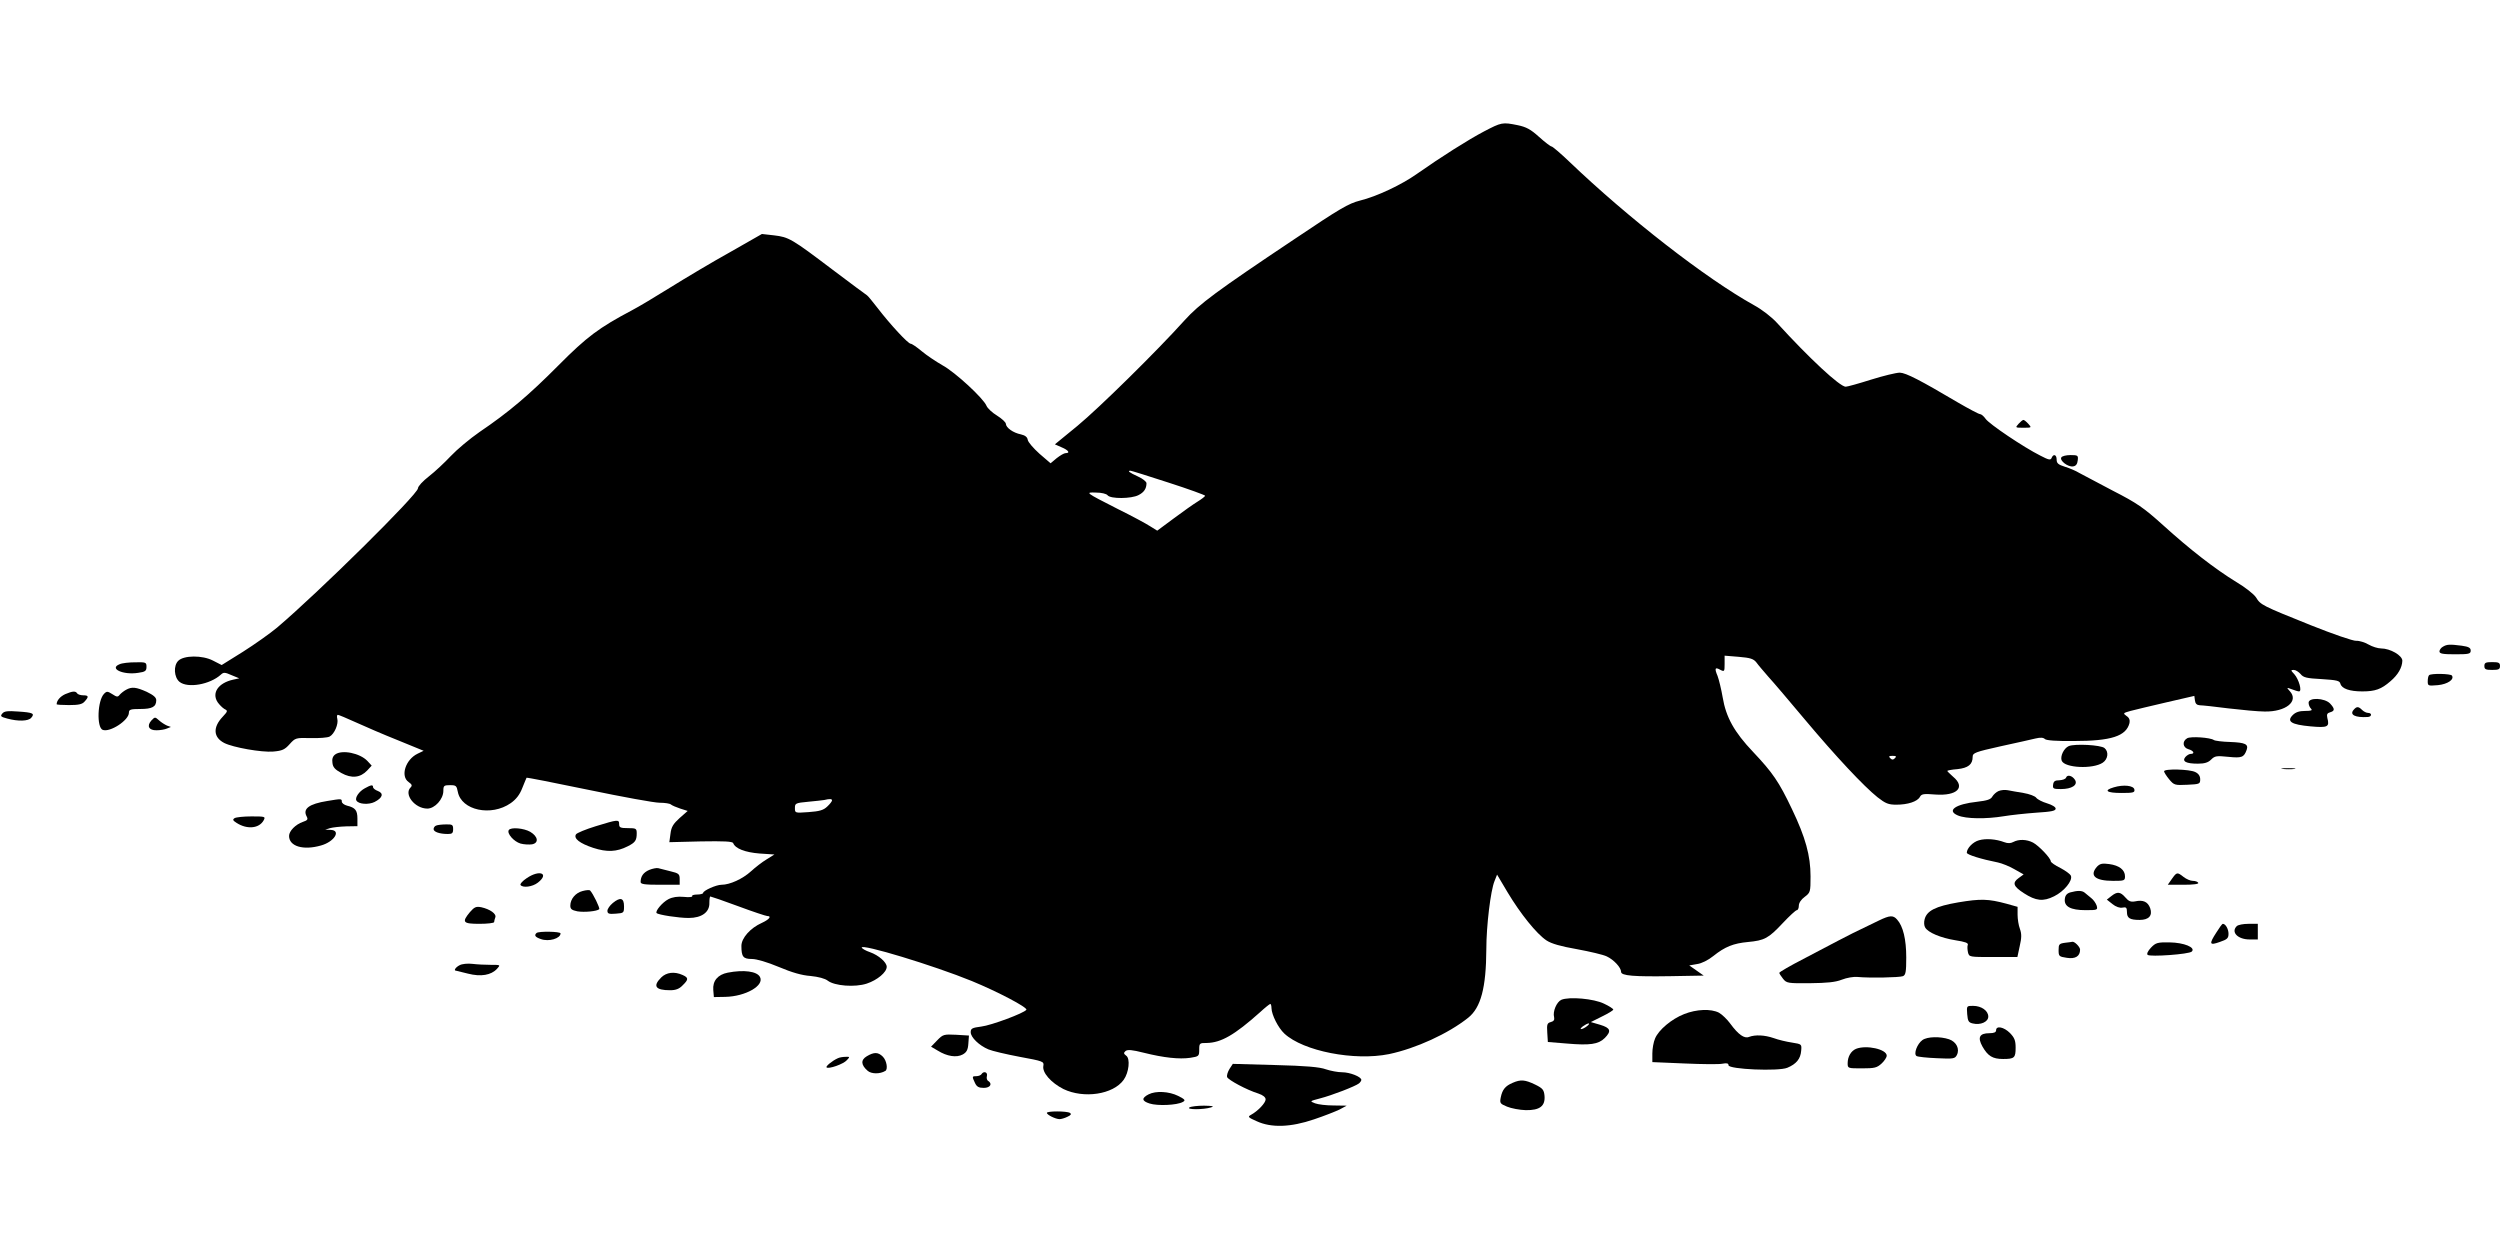
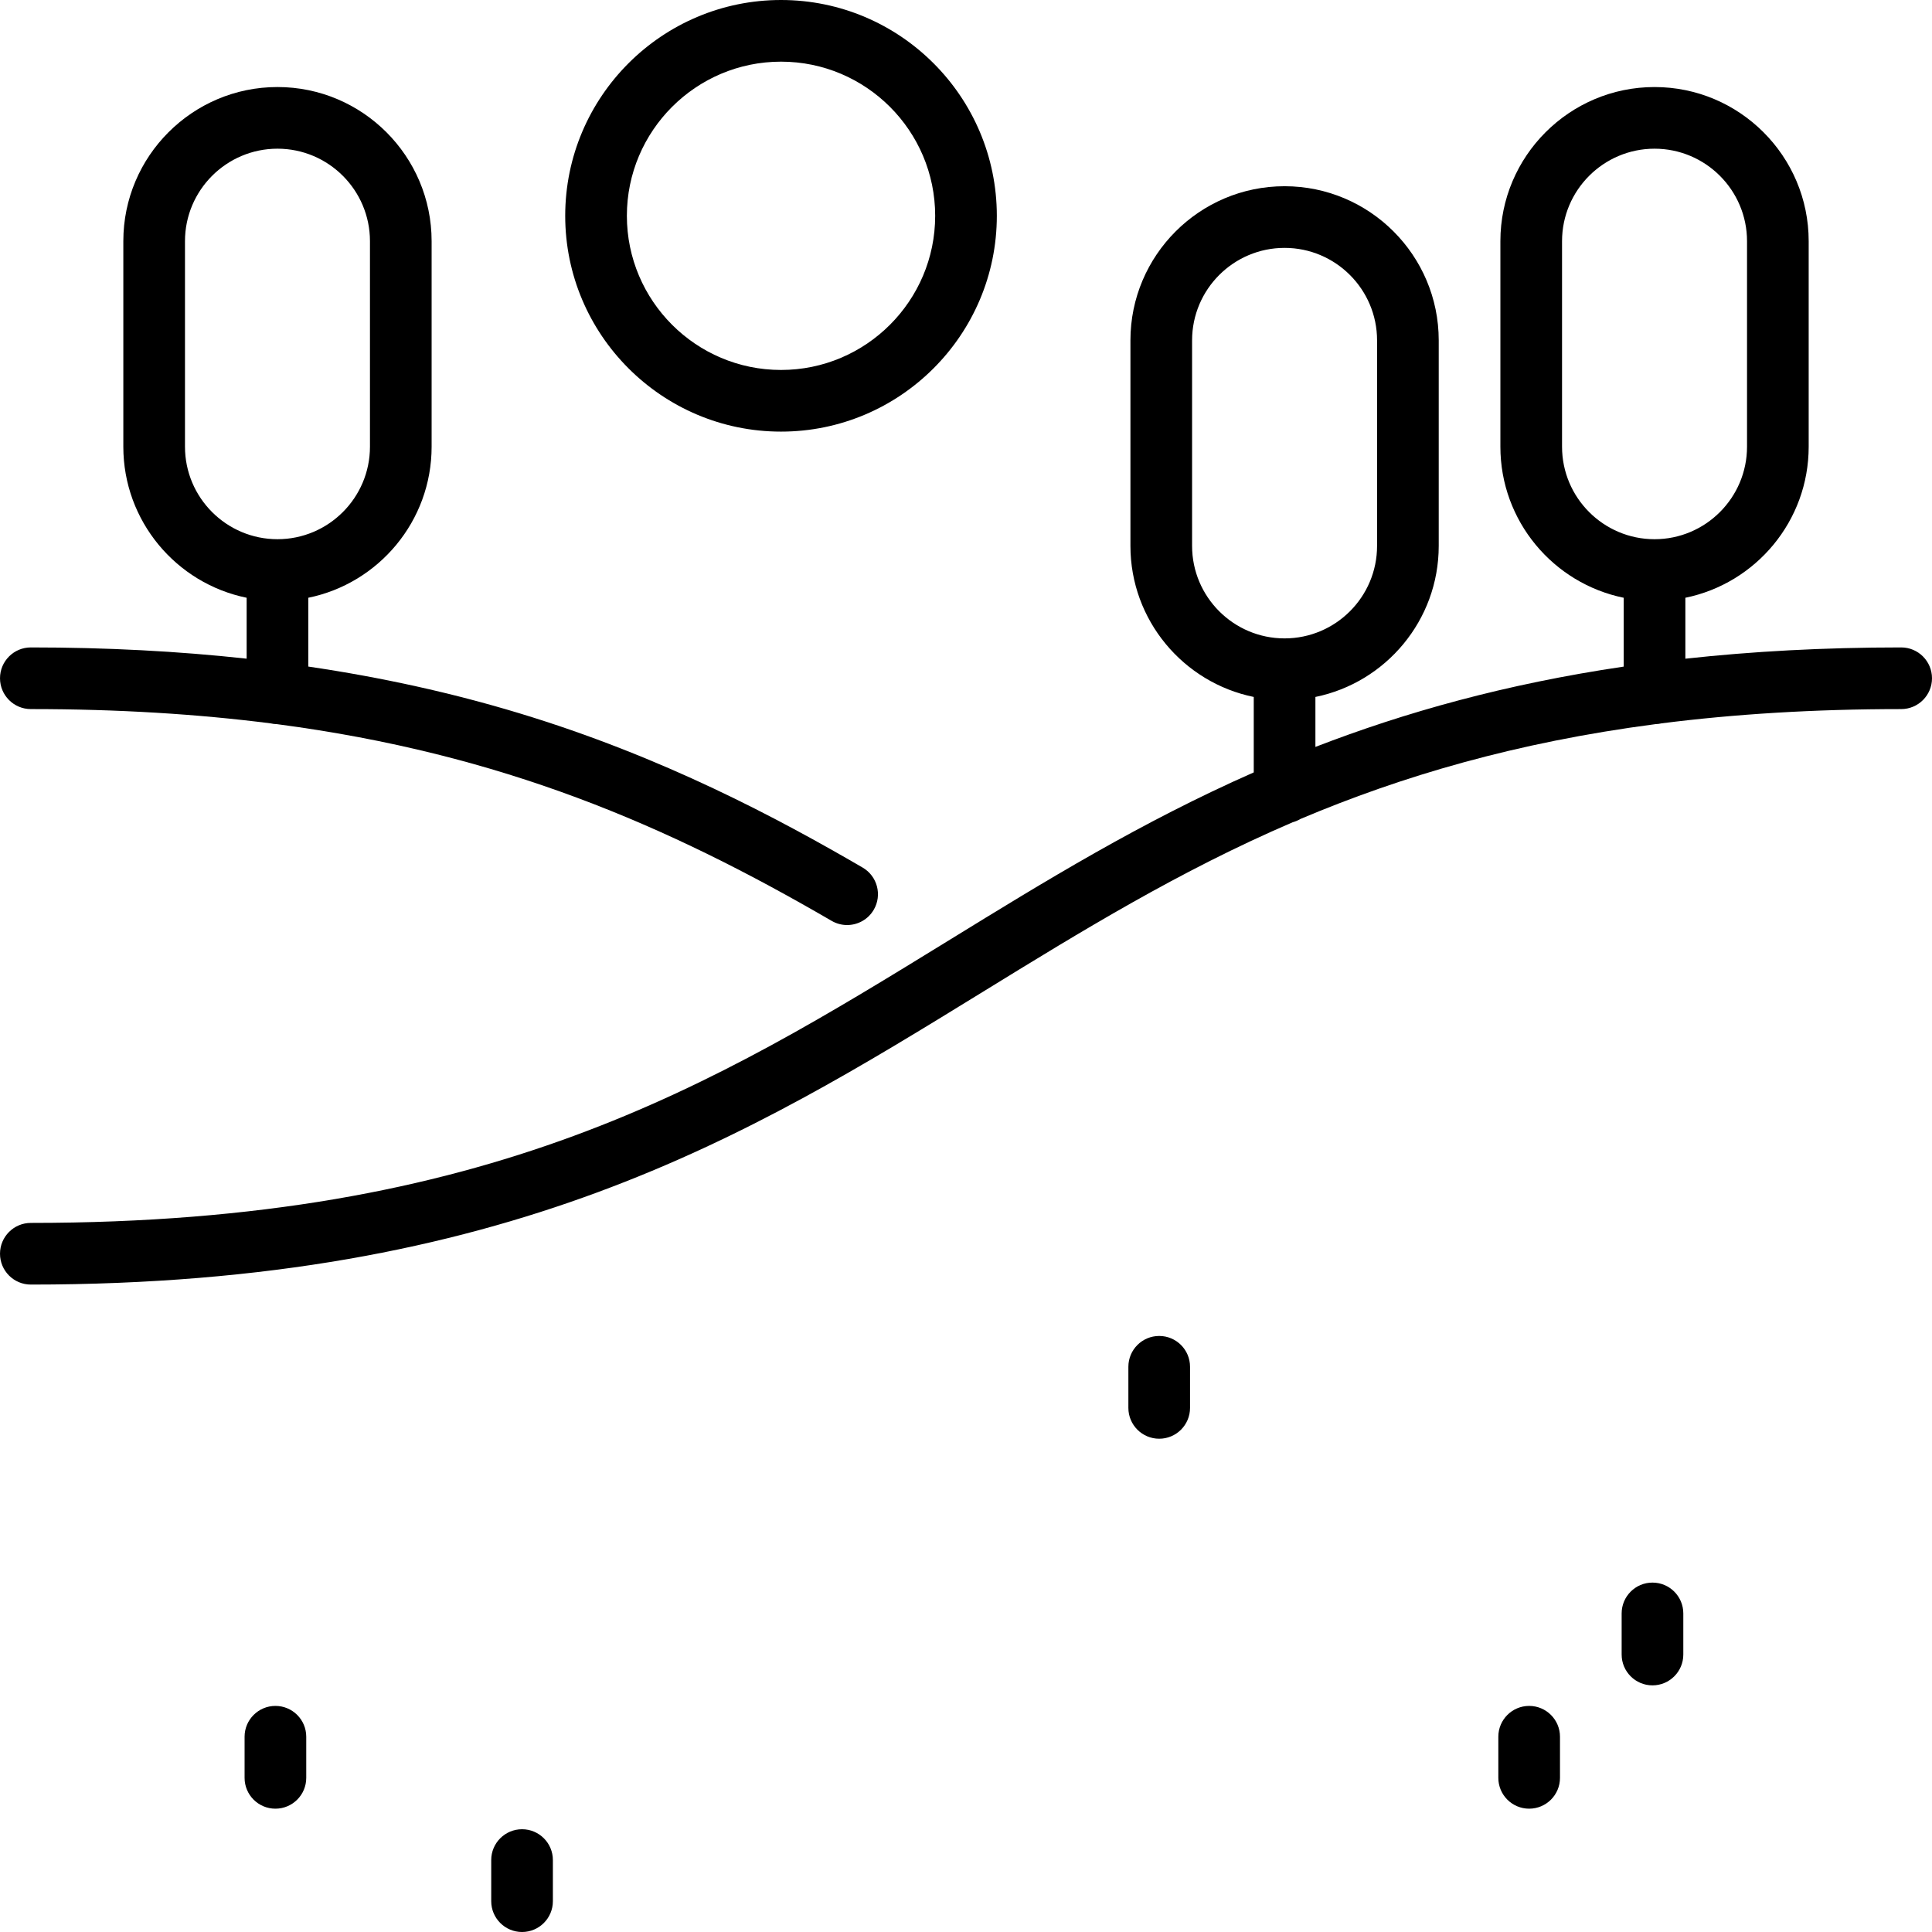
- <svg xmlns="http://www.w3.org/2000/svg" version="1.0" width="1280pt" height="640pt" viewBox="0 0 1280 640" preserveAspectRatio="xMidYMid meet">
-   <g transform="translate(0,640) scale(0.1,-0.1)" fill="#000000" stroke="none">
-     <path d="M7598 5727 c-80 -42 -219 -130 -343 -217 -79 -56 -206 -116 -292 -137 -59 -15 -103 -41 -338 -199 -398 -266 -484 -330 -560 -414 -144 -160 -438 -449 -548 -540 l-116 -95 34 -15 c36 -15 46 -30 21 -30 -8 0 -28 -12 -46 -26 l-31 -26 -57 49 c-31 28 -58 59 -60 71 -2 14 -13 23 -35 28 -40 8 -76 34 -77 54 0 8 -21 27 -45 42 -25 15 -49 38 -54 50 -15 38 -161 173 -226 208 -33 19 -81 51 -106 72 -25 21 -50 38 -56 38 -14 0 -106 100 -169 182 -27 35 -51 64 -55 66 -4 2 -83 61 -176 131 -210 159 -224 167 -300 176 l-62 7 -163 -93 c-90 -50 -226 -131 -303 -179 -77 -48 -167 -102 -200 -119 -168 -89 -230 -135 -375 -281 -153 -154 -256 -241 -405 -342 -49 -34 -115 -89 -147 -123 -31 -33 -81 -80 -112 -104 -31 -24 -56 -51 -56 -61 0 -31 -511 -535 -721 -713 -36 -30 -115 -86 -175 -124 l-109 -68 -45 23 c-54 28 -149 27 -177 -1 -26 -25 -22 -85 6 -108 42 -34 156 -14 212 37 14 13 21 12 55 -3 l39 -16 -32 -7 c-75 -17 -110 -67 -79 -115 9 -13 25 -29 35 -35 18 -9 18 -11 -9 -40 -51 -54 -48 -105 8 -134 45 -23 192 -49 251 -44 46 4 59 10 84 38 29 32 31 33 108 31 43 -1 87 2 97 8 24 13 46 64 39 91 -3 11 -2 20 3 20 4 0 45 -17 91 -38 46 -21 143 -63 216 -92 l132 -54 -31 -15 c-62 -30 -89 -115 -46 -145 17 -12 20 -18 10 -28 -35 -35 22 -108 86 -108 38 0 82 48 82 91 0 26 3 29 34 29 31 0 34 -3 40 -34 18 -95 171 -128 271 -58 27 19 46 43 59 77 11 28 21 51 22 53 1 2 144 -26 317 -62 173 -36 337 -66 364 -66 27 0 53 -4 58 -9 6 -5 27 -14 48 -21 l38 -12 -41 -36 c-33 -30 -43 -46 -47 -80 l-6 -44 161 4 c119 2 163 0 166 -9 11 -28 61 -47 135 -53 l76 -5 -40 -25 c-22 -13 -58 -41 -81 -62 -42 -38 -107 -68 -150 -68 -27 0 -94 -30 -94 -42 0 -4 -14 -8 -31 -8 -16 0 -28 -4 -25 -8 3 -5 -16 -7 -43 -4 -32 3 -58 -1 -79 -12 -31 -16 -69 -62 -60 -71 9 -9 112 -25 164 -25 67 0 108 30 106 78 0 18 2 32 5 32 3 0 68 -22 143 -50 75 -28 142 -50 148 -50 25 0 10 -18 -27 -35 -59 -26 -105 -78 -105 -118 0 -56 9 -67 54 -67 24 0 78 -16 138 -41 66 -28 118 -43 162 -46 40 -4 74 -13 88 -24 35 -27 139 -35 200 -15 54 18 102 58 102 86 0 23 -41 59 -86 75 -21 7 -40 18 -42 23 -7 23 371 -92 564 -171 131 -54 286 -135 279 -147 -11 -17 -180 -80 -231 -86 -47 -6 -54 -10 -54 -29 0 -26 43 -68 91 -88 19 -8 91 -25 160 -38 120 -22 125 -24 121 -46 -7 -35 40 -87 103 -119 104 -50 254 -28 308 47 27 37 35 109 13 124 -13 10 -14 14 -3 24 11 8 33 6 93 -9 104 -26 182 -34 238 -26 44 7 46 8 46 42 0 33 2 34 38 34 74 1 143 41 273 157 26 24 50 43 53 43 3 0 6 -10 6 -22 1 -34 34 -100 66 -130 97 -90 358 -141 536 -105 137 29 302 104 405 186 65 52 92 153 93 351 0 120 22 301 42 349 l13 33 54 -91 c66 -110 148 -212 199 -246 26 -17 72 -30 157 -45 65 -12 134 -28 152 -37 36 -17 73 -57 73 -79 0 -20 66 -25 254 -22 l169 3 -37 26 -37 26 40 7 c23 3 57 20 83 41 60 48 103 65 178 72 84 8 104 18 178 97 34 36 66 66 72 66 5 0 10 10 10 23 0 14 12 32 30 45 29 22 30 25 30 105 0 106 -26 200 -95 344 -67 141 -99 187 -199 293 -97 102 -139 178 -156 280 -7 41 -19 90 -26 109 -17 40 -13 47 15 31 20 -10 21 -8 21 31 l0 42 73 -6 c59 -5 75 -10 90 -29 9 -13 37 -45 61 -73 25 -27 108 -125 186 -218 161 -192 303 -343 373 -399 41 -32 56 -38 96 -38 59 0 108 16 121 40 8 15 19 17 79 12 112 -8 156 37 91 91 -16 14 -30 28 -30 30 0 2 23 7 52 9 55 6 78 24 78 63 0 20 13 25 143 54 78 17 159 35 179 40 25 6 40 5 48 -3 7 -7 59 -11 148 -10 192 0 268 25 285 92 3 15 -1 27 -15 36 -19 14 -19 15 20 26 23 6 106 26 184 44 l143 33 3 -23 c2 -17 10 -24 25 -25 12 0 78 -7 147 -16 69 -8 152 -16 185 -16 109 -2 176 53 129 104 -18 20 -17 20 10 10 15 -6 32 -11 37 -11 17 0 -1 62 -24 88 -19 20 -19 22 -3 22 10 0 25 -10 35 -21 14 -18 31 -22 108 -26 78 -5 92 -8 96 -24 7 -25 47 -39 112 -39 66 0 97 11 144 52 39 33 60 70 61 105 0 27 -62 63 -109 63 -16 0 -45 9 -64 20 -19 11 -47 20 -63 19 -16 -1 -118 34 -233 80 -249 100 -257 104 -280 142 -10 16 -55 52 -101 79 -109 67 -236 165 -376 292 -99 89 -132 112 -257 176 -78 41 -155 82 -172 91 -16 10 -49 24 -72 31 -35 11 -43 18 -43 37 0 26 -17 31 -26 8 -5 -12 -15 -10 -57 12 -86 43 -264 163 -281 189 -9 13 -22 24 -29 24 -6 0 -57 27 -112 59 -193 114 -266 152 -298 153 -18 0 -84 -16 -148 -36 -63 -20 -121 -36 -129 -36 -30 0 -186 145 -352 327 -26 29 -78 69 -115 89 -249 138 -647 448 -949 737 -44 42 -85 77 -90 77 -5 0 -34 22 -64 49 -43 39 -66 51 -109 60 -79 16 -83 15 -173 -32z m-1615 -1798 c103 -33 187 -64 187 -67 0 -4 -17 -17 -38 -30 -20 -12 -75 -51 -122 -86 l-85 -63 -37 23 c-20 13 -94 53 -165 88 -169 86 -168 86 -111 84 27 0 53 -6 59 -14 15 -19 122 -18 158 1 28 14 41 33 41 61 0 8 -20 24 -45 35 -42 19 -55 29 -37 29 4 0 91 -27 195 -61z m3719 -1411 c-9 -9 -15 -9 -24 0 -9 9 -7 12 12 12 19 0 21 -3 12 -12z m-5442 -216 c0 -5 -11 -19 -25 -32 -19 -18 -39 -24 -95 -28 -70 -5 -70 -5 -70 21 0 24 3 26 68 32 37 3 74 8 82 9 29 7 40 6 40 -2z" />
-     <path d="M10335 4230 c-18 -20 -17 -20 25 -20 42 0 43 0 25 20 -10 11 -21 20 -25 20 -4 0 -15 -9 -25 -20z" />
-     <path d="M10554 4058 c-10 -16 34 -50 60 -46 15 2 22 12 24 31 3 25 1 27 -37 27 -22 0 -43 -5 -47 -12z" />
-     <path d="M12508 3089 c-10 -5 -18 -17 -18 -24 0 -12 17 -15 80 -15 71 0 80 2 80 19 0 14 -10 20 -46 25 -62 8 -76 7 -96 -5z" />
-     <path d="M612 2999 c-55 -22 18 -56 95 -44 37 5 43 10 43 31 0 23 -3 24 -57 23 -32 0 -69 -4 -81 -10z" />
-     <path d="M12720 2990 c0 -17 7 -20 40 -20 33 0 40 3 40 20 0 17 -7 20 -40 20 -33 0 -40 -3 -40 -20z" />
-     <path d="M12437 2943 c-4 -3 -7 -17 -7 -31 0 -24 2 -24 52 -20 50 5 85 29 72 49 -6 10 -108 12 -117 2z" />
-     <path d="M645 2868 c-11 -6 -25 -17 -32 -25 -10 -13 -15 -12 -38 3 -24 15 -28 16 -42 2 -34 -34 -39 -173 -7 -185 37 -14 134 49 134 88 0 16 8 19 58 19 61 0 82 11 82 45 0 14 -14 26 -49 43 -54 24 -76 27 -106 10z" />
-     <path d="M334 2846 c-26 -12 -44 -33 -44 -52 0 -2 29 -4 63 -4 49 0 68 4 80 18 23 25 21 32 -7 32 -14 0 -28 5 -31 10 -8 13 -23 12 -61 -4z" />
-     <path d="M11820 2802 c0 -10 5 -23 12 -30 9 -9 3 -12 -30 -12 -29 0 -48 -6 -63 -21 -33 -33 -8 -49 91 -58 89 -8 98 -3 86 43 -4 18 -1 25 14 29 25 7 25 18 0 45 -28 29 -110 32 -110 4z" />
-     <path d="M12050 2765 c-21 -25 9 -40 73 -36 21 1 23 21 1 21 -8 0 -22 7 -30 15 -19 19 -28 19 -44 0z" />
-     <path d="M12 2747 c-12 -14 -8 -17 25 -26 55 -15 108 -14 123 4 19 22 9 27 -67 32 -54 4 -71 2 -81 -10z" />
-     <path d="M775 2711 c-25 -28 -13 -51 27 -50 18 0 42 4 53 9 l20 8 -20 7 c-11 5 -29 16 -41 27 -20 18 -21 18 -39 -1z" />
-     <path d="M11198 2620 c-27 -16 -22 -48 7 -56 26 -7 35 -24 11 -24 -7 0 -19 -7 -27 -16 -18 -22 3 -34 64 -34 35 0 53 6 68 21 19 19 28 20 88 14 69 -7 80 -3 94 36 10 29 -8 37 -83 40 -41 1 -79 6 -85 10 -18 13 -119 20 -137 9z" />
-     <path d="M10592 2580 c-25 -11 -45 -52 -36 -75 15 -37 159 -44 210 -10 27 18 32 56 9 75 -19 16 -152 23 -183 10z" />
-     <path d="M1716 2537 c-12 -9 -17 -23 -14 -42 2 -23 13 -35 46 -53 52 -29 97 -24 132 13 l23 25 -22 24 c-38 40 -130 59 -165 33z" />
-     <path d="M11688 2463 c18 -2 45 -2 60 0 15 2 0 4 -33 4 -33 0 -45 -2 -27 -4z" />
-     <path d="M11080 2451 c0 -5 12 -24 26 -41 25 -30 29 -31 93 -28 63 3 66 4 66 28 0 16 -8 29 -25 37 -29 15 -160 18 -160 4z" />
-     <path d="M10578 2418 c-3 -7 -18 -12 -34 -13 -22 0 -30 -5 -32 -22 -3 -21 1 -23 40 -23 56 0 88 21 72 47 -14 22 -40 29 -46 11z" />
-     <path d="M1868 2364 c-30 -16 -52 -49 -43 -63 11 -19 63 -22 93 -7 41 21 48 44 17 56 -14 5 -25 14 -25 20 0 13 -10 12 -42 -6z" />
-     <path d="M10823 2369 c-55 -16 -37 -29 38 -29 62 0 70 2 67 18 -4 20 -55 26 -105 11z" />
-     <path d="M10233 2350 c-12 -5 -26 -18 -32 -28 -8 -15 -26 -21 -78 -27 -111 -12 -158 -45 -99 -70 42 -18 145 -19 236 -4 36 6 110 14 165 18 78 5 100 9 100 21 0 8 -18 19 -44 27 -24 7 -49 20 -55 28 -6 9 -36 20 -66 25 -30 5 -66 11 -80 14 -14 3 -35 1 -47 -4z" />
-     <path d="M1676 2299 c-94 -15 -127 -40 -106 -79 8 -15 5 -20 -19 -28 -38 -13 -71 -47 -71 -72 0 -53 72 -75 163 -49 69 19 105 78 50 80 l-28 1 25 8 c14 4 51 8 83 9 l57 1 0 39 c0 42 -11 56 -53 66 -15 4 -27 13 -27 21 0 15 -2 15 -74 3z" />
-     <path d="M1201 2211 c-11 -7 -9 -12 10 -24 54 -35 116 -29 139 13 10 19 8 20 -62 20 -40 0 -79 -4 -87 -9z" />
-     <path d="M3051 2170 c-52 -16 -98 -35 -102 -42 -13 -21 19 -46 88 -69 71 -23 120 -21 177 8 38 19 46 30 46 66 0 25 -3 27 -45 27 -38 0 -45 3 -45 20 0 25 -5 25 -119 -10z" />
-     <path d="M2233 2173 c-7 -2 -13 -11 -13 -18 0 -14 30 -25 73 -25 22 0 27 4 27 25 0 22 -4 25 -37 24 -21 0 -44 -3 -50 -6z" />
-     <path d="M2605 2150 c-11 -17 26 -59 60 -69 18 -5 45 -6 59 -4 36 7 31 40 -9 64 -33 19 -100 25 -110 9z" />
-     <path d="M10133 2098 c-31 -8 -63 -41 -63 -64 0 -10 74 -33 160 -50 19 -4 57 -19 83 -34 l48 -27 -26 -19 c-33 -24 -27 -42 27 -77 62 -40 99 -44 155 -16 51 25 96 80 86 105 -3 8 -27 26 -54 40 -27 13 -49 29 -49 34 0 16 -61 80 -91 96 -33 17 -73 18 -101 3 -13 -7 -28 -8 -46 -1 -42 16 -94 20 -129 10z" />
-     <path d="M10737 1963 c-41 -46 -10 -73 82 -73 57 0 61 1 61 23 0 33 -29 56 -81 63 -36 5 -47 2 -62 -13z" />
-     <path d="M3324 1946 c-30 -13 -44 -33 -44 -62 0 -11 20 -14 100 -14 l100 0 0 29 c0 26 -5 30 -47 40 -27 7 -55 14 -63 16 -8 2 -29 -2 -46 -9z" />
-     <path d="M2697 1904 c-21 -14 -35 -29 -32 -35 11 -16 61 -10 89 12 60 47 9 68 -57 23z" />
-     <path d="M11120 1900 l-21 -30 81 0 c52 0 79 4 75 10 -3 6 -16 10 -28 10 -12 0 -33 9 -47 20 -33 26 -35 25 -60 -10z" />
-     <path d="M2983 1838 c-36 -9 -63 -41 -63 -75 0 -17 7 -23 36 -29 35 -6 101 0 112 11 5 5 -32 81 -47 96 -3 3 -20 2 -38 -3z" />
-     <path d="M10600 1831 c-17 -5 -26 -15 -28 -33 -5 -39 29 -58 106 -58 61 0 63 1 57 23 -4 12 -16 30 -28 39 -12 10 -27 22 -34 28 -14 11 -36 11 -73 1z" />
-     <path d="M10810 1812 l-23 -18 29 -23 c17 -14 38 -21 51 -18 19 4 23 0 23 -23 0 -31 15 -40 65 -40 47 0 67 22 54 60 -12 33 -36 44 -77 35 -22 -4 -33 0 -50 20 -26 30 -42 31 -72 7z" />
-     <path d="M3138 1777 c-16 -13 -28 -31 -28 -40 0 -15 7 -18 43 -15 41 3 42 4 42 38 0 43 -19 48 -57 17z" />
-     <path d="M10027 1780 c-117 -20 -162 -43 -173 -87 -4 -14 -3 -33 3 -42 15 -26 80 -53 154 -65 51 -8 68 -14 64 -24 -3 -7 -2 -24 1 -38 6 -24 7 -24 129 -24 l124 0 12 56 c10 43 10 63 1 88 -7 18 -12 51 -12 73 l0 40 -57 16 c-93 25 -132 26 -246 7z" />
-     <path d="M2406 1730 c-43 -52 -36 -60 49 -60 41 0 75 4 75 9 0 5 3 16 6 24 7 18 -27 42 -72 52 -27 5 -35 1 -58 -25z" />
-     <path d="M9620 1687 c-127 -61 -159 -77 -210 -104 -30 -16 -110 -58 -177 -93 -68 -35 -123 -67 -123 -71 0 -4 9 -17 19 -30 18 -23 25 -24 138 -23 87 1 130 5 163 18 25 10 61 16 80 14 63 -6 215 -3 233 4 14 6 17 21 17 96 0 92 -16 160 -47 194 -20 23 -37 22 -93 -5z" />
-     <path d="M11348 1626 c-39 -60 -36 -68 17 -49 38 13 45 19 45 42 0 24 -15 51 -29 51 -4 0 -18 -20 -33 -44z" />
-     <path d="M11452 1658 c-31 -31 6 -68 66 -68 l42 0 0 40 0 40 -48 0 c-26 0 -53 -5 -60 -12z" />
-     <path d="M2747 1623 c-13 -12 -7 -21 22 -31 41 -15 101 3 101 29 0 10 -113 12 -123 2z" />
-     <path d="M10573 1573 c-30 -4 -33 -8 -33 -37 0 -32 2 -34 42 -40 44 -7 68 8 68 42 0 14 -29 43 -40 40 -3 -1 -20 -3 -37 -5z" />
-     <path d="M11013 1548 c-16 -17 -23 -32 -17 -37 12 -11 212 3 226 17 21 21 -40 46 -114 47 -62 1 -71 -2 -95 -27z" />
-     <path d="M2353 1458 c-20 -10 -32 -28 -18 -28 2 0 30 -7 61 -15 66 -17 119 -8 149 25 18 20 18 20 -32 20 -28 0 -70 2 -94 5 -24 3 -54 0 -66 -7z" />
-     <path d="M3726 1420 c-51 -10 -78 -42 -74 -89 l3 -36 58 1 c104 2 202 58 178 102 -15 29 -83 38 -165 22z" />
-     <path d="M3385 1395 c-44 -44 -29 -65 46 -65 29 0 47 7 64 25 31 30 31 39 0 53 -42 19 -83 14 -110 -13z" />
-     <path d="M7994 1281 c-24 -11 -45 -60 -37 -89 3 -14 -2 -21 -17 -25 -18 -5 -21 -11 -18 -54 l3 -48 98 -8 c117 -10 161 -4 193 28 36 36 30 52 -23 68 l-48 14 58 29 c31 15 57 31 57 35 0 4 -21 18 -47 30 -52 26 -179 37 -219 20z m130 -136 c-10 -8 -23 -14 -29 -14 -5 0 -1 6 9 14 11 8 24 15 30 15 5 0 1 -7 -10 -15z" />
-     <path d="M10072 1208 c3 -36 7 -43 28 -48 40 -10 80 8 80 35 0 30 -35 55 -78 55 -33 0 -33 0 -30 -42z" />
-     <path d="M8623 1208 c-64 -25 -131 -81 -149 -125 -8 -18 -14 -52 -14 -77 l0 -44 165 -7 c91 -4 179 -5 195 -1 21 4 30 2 30 -8 0 -21 256 -32 301 -13 46 19 68 46 71 87 3 34 3 34 -47 42 -27 4 -70 14 -94 23 -47 16 -94 18 -126 6 -24 -10 -55 12 -96 68 -16 22 -42 47 -58 56 -41 21 -115 18 -178 -7z" />
-     <path d="M10220 1125 c0 -10 -10 -15 -34 -15 -51 0 -62 -21 -36 -68 28 -49 52 -64 106 -64 58 0 64 6 64 58 0 37 -6 51 -29 75 -31 31 -71 39 -71 14z" />
-     <path d="M4798 1073 l-31 -32 34 -20 c48 -30 97 -37 128 -20 20 11 27 24 29 56 l3 41 -66 4 c-63 3 -67 2 -97 -29z" />
-     <path d="M9843 1075 c-27 -19 -47 -72 -30 -82 7 -4 53 -9 104 -11 84 -4 92 -3 102 16 16 31 -2 68 -40 81 -45 15 -111 14 -136 -4z" />
-     <path d="M9503 1030 c-26 -11 -43 -40 -43 -74 0 -26 1 -26 74 -26 64 0 76 3 100 25 14 13 26 31 26 40 0 33 -104 56 -157 35z" />
-     <path d="M4438 992 c-32 -19 -30 -45 5 -75 19 -16 62 -17 90 0 14 8 7 53 -13 73 -24 24 -45 24 -82 2z" />
-     <path d="M4290 982 c-29 -13 -64 -42 -58 -47 10 -10 87 17 104 37 16 17 16 18 -7 17 -13 0 -31 -3 -39 -7z" />
-     <path d="M6295 927 c-9 -15 -15 -33 -12 -42 7 -15 99 -65 160 -84 24 -8 37 -19 37 -30 0 -18 -40 -60 -75 -79 -18 -10 -15 -13 30 -33 74 -34 173 -31 293 10 51 17 109 40 130 50 l37 20 -67 1 c-37 0 -79 5 -95 11 -28 11 -28 11 25 25 62 16 181 62 200 77 6 5 12 13 12 18 0 16 -59 39 -98 39 -22 0 -59 7 -83 15 -32 12 -104 18 -260 22 l-217 6 -17 -26z" />
-     <path d="M5025 900 c-3 -5 -15 -10 -26 -10 -22 0 -23 -1 -7 -35 9 -19 19 -25 45 -25 33 0 46 21 22 36 -6 3 -9 15 -6 25 5 20 -17 27 -28 9z" />
-     <path d="M7745 856 c-38 -16 -53 -35 -61 -74 -6 -30 -4 -33 32 -48 22 -9 64 -17 96 -18 72 -1 100 21 96 73 -3 31 -9 39 -48 58 -52 25 -74 27 -115 9z" />
-     <path d="M5881 797 c-37 -19 -36 -34 5 -47 40 -13 140 -9 170 8 15 8 12 13 -24 31 -46 23 -114 27 -151 8z" />
-     <path d="M6090 730 c-19 -12 72 -12 110 0 19 6 10 8 -35 9 -33 0 -67 -4 -75 -9z" />
-     <path d="M5360 702 c0 -10 45 -32 65 -32 8 0 26 5 40 12 18 8 22 14 13 20 -17 10 -118 10 -118 0z" />
+ <svg xmlns="http://www.w3.org/2000/svg" fill="#000000" height="800px" width="800px" version="1.1" id="Layer_1" viewBox="0 0 512 512" xml:space="preserve">
+   <g>
+     <g>
+       <path d="M206.979,0c-31.535,0-57.192,25.657-57.192,57.192c0,31.535,25.657,57.191,57.192,57.191    c31.535,0,57.191-25.657,57.191-57.191C264.171,25.657,238.514,0,206.979,0z M206.979,98.043    c-22.526,0-40.851-18.325-40.851-40.851s18.325-40.851,40.851-40.851c22.526,0,40.851,18.325,40.851,40.851    S229.505,98.043,206.979,98.043z" />
+     </g>
+   </g>
+   <g>
+     <g>
+       <path d="M228.604,229.914c-22.309-12.975-52.826-29.355-91.117-40.935c-17.761-5.372-36.287-9.462-55.785-12.333v-18.235    c18.624-3.795,32.681-20.3,32.681-40.029V63.915c0-22.526-18.325-40.851-40.851-40.851c-22.526,0-40.85,18.325-40.85,40.851    v54.468c0,19.728,14.057,36.233,32.681,40.029v16.143c-18.151-1.985-37.148-2.981-57.191-2.981c-4.513,0-8.17,3.657-8.17,8.17    s3.657,8.17,8.17,8.17c23.21,0,44.195,1.321,63.52,3.783c0.546,0.126,1.112,0.198,1.694,0.209    c59.781,7.864,103.489,26.821,147.005,52.131c1.293,0.751,2.705,1.109,4.1,1.109c2.814,0,5.554-1.455,7.07-4.063    C233.828,237.185,232.505,232.183,228.604,229.914z M49.022,118.383V63.915c0-13.515,10.996-24.511,24.511-24.511    c13.515,0,24.511,10.996,24.511,24.511v54.468c0,13.515-10.996,24.511-24.511,24.511    C60.018,142.894,49.022,131.898,49.022,118.383z" />
+     </g>
+   </g>
+   <g>
+     <g>
+       <path d="M503.83,171.574c-20.643,0-39.614,1.059-57.191,2.988v-16.149c18.624-3.795,32.681-20.3,32.681-40.029V63.917    c0-22.526-18.325-40.851-40.851-40.851s-40.851,18.325-40.851,40.851v54.468c0,19.728,14.057,36.233,32.681,40.029v18.244    c-31.273,4.616-57.934,12.098-81.702,21.283v-13.241c18.624-3.795,32.681-20.3,32.681-40.029V90.202    c0-22.526-18.325-40.851-40.851-40.851s-40.851,18.325-40.851,40.851v54.468c0,19.728,14.057,36.233,32.681,40.029v19.995    c-29.884,13.176-55.385,28.868-80.538,44.347c-62.711,38.593-121.945,75.044-243.547,75.044c-4.513,0-8.17,3.657-8.17,8.17    s3.657,8.17,8.17,8.17c126.228,0,190.223-39.382,252.112-77.467c26.406-16.25,52.197-32.12,82.285-45.05    c0.721-0.196,1.402-0.487,2.03-0.861c26.784-11.317,57.021-20.288,94.104-25.142c0.563-0.016,1.111-0.088,1.639-0.212    c19.184-2.435,40.188-3.778,63.488-3.778c4.513,0,8.17-3.657,8.17-8.17C511.999,175.233,508.344,171.574,503.83,171.574z     M340.426,169.181c-13.515,0-24.511-10.996-24.511-24.511V90.202c0-13.515,10.996-24.511,24.511-24.511    s24.511,10.996,24.511,24.511v54.468C364.937,158.185,353.941,169.181,340.426,169.181z M438.469,142.896    c-13.515,0-24.511-10.996-24.511-24.511V63.917c0-13.515,10.996-24.511,24.511-24.511s24.511,10.996,24.511,24.511v54.468    C462.979,131.9,451.983,142.896,438.469,142.896z" />
+     </g>
+   </g>
+   <g>
+     <g>
+       <path d="M72.988,452.085c-4.513,0-8.17,3.657-8.17,8.17v10.894c0,4.513,3.657,8.17,8.17,8.17s8.17-3.657,8.17-8.17v-10.894    C81.158,455.742,77.501,452.085,72.988,452.085z" />
+     </g>
+   </g>
+   <g>
+     <g>
+       <path d="M307.201,354.043c-4.513,0-8.17,3.657-8.17,8.17v10.894c0,4.513,3.657,8.17,8.17,8.17s8.17-3.657,8.17-8.17v-10.894    C315.371,357.7,311.714,354.043,307.201,354.043z" />
+     </g>
+   </g>
+   <g>
+     <g>
+       <path d="M437.924,419.404c-4.513,0-8.17,3.657-8.17,8.17v10.894c0,4.513,3.657,8.17,8.17,8.17s8.17-3.657,8.17-8.17v-10.894    C446.094,423.061,442.437,419.404,437.924,419.404z" />
+     </g>
+   </g>
+   <g>
+     <g>
+       <path d="M405.243,452.085c-4.513,0-8.17,3.657-8.17,8.17v10.894c0,4.513,3.657,8.17,8.17,8.17s8.17-3.657,8.17-8.17v-10.894    C413.413,455.742,409.756,452.085,405.243,452.085z" />
+     </g>
+   </g>
+   <g>
+     <g>
+       <path d="M138.349,484.766c-4.513,0-8.17,3.657-8.17,8.17v10.894c0,4.513,3.657,8.17,8.17,8.17c4.513,0,8.17-3.657,8.17-8.17    v-10.894C146.52,488.423,142.863,484.766,138.349,484.766z" />
+     </g>
  </g>
</svg>
